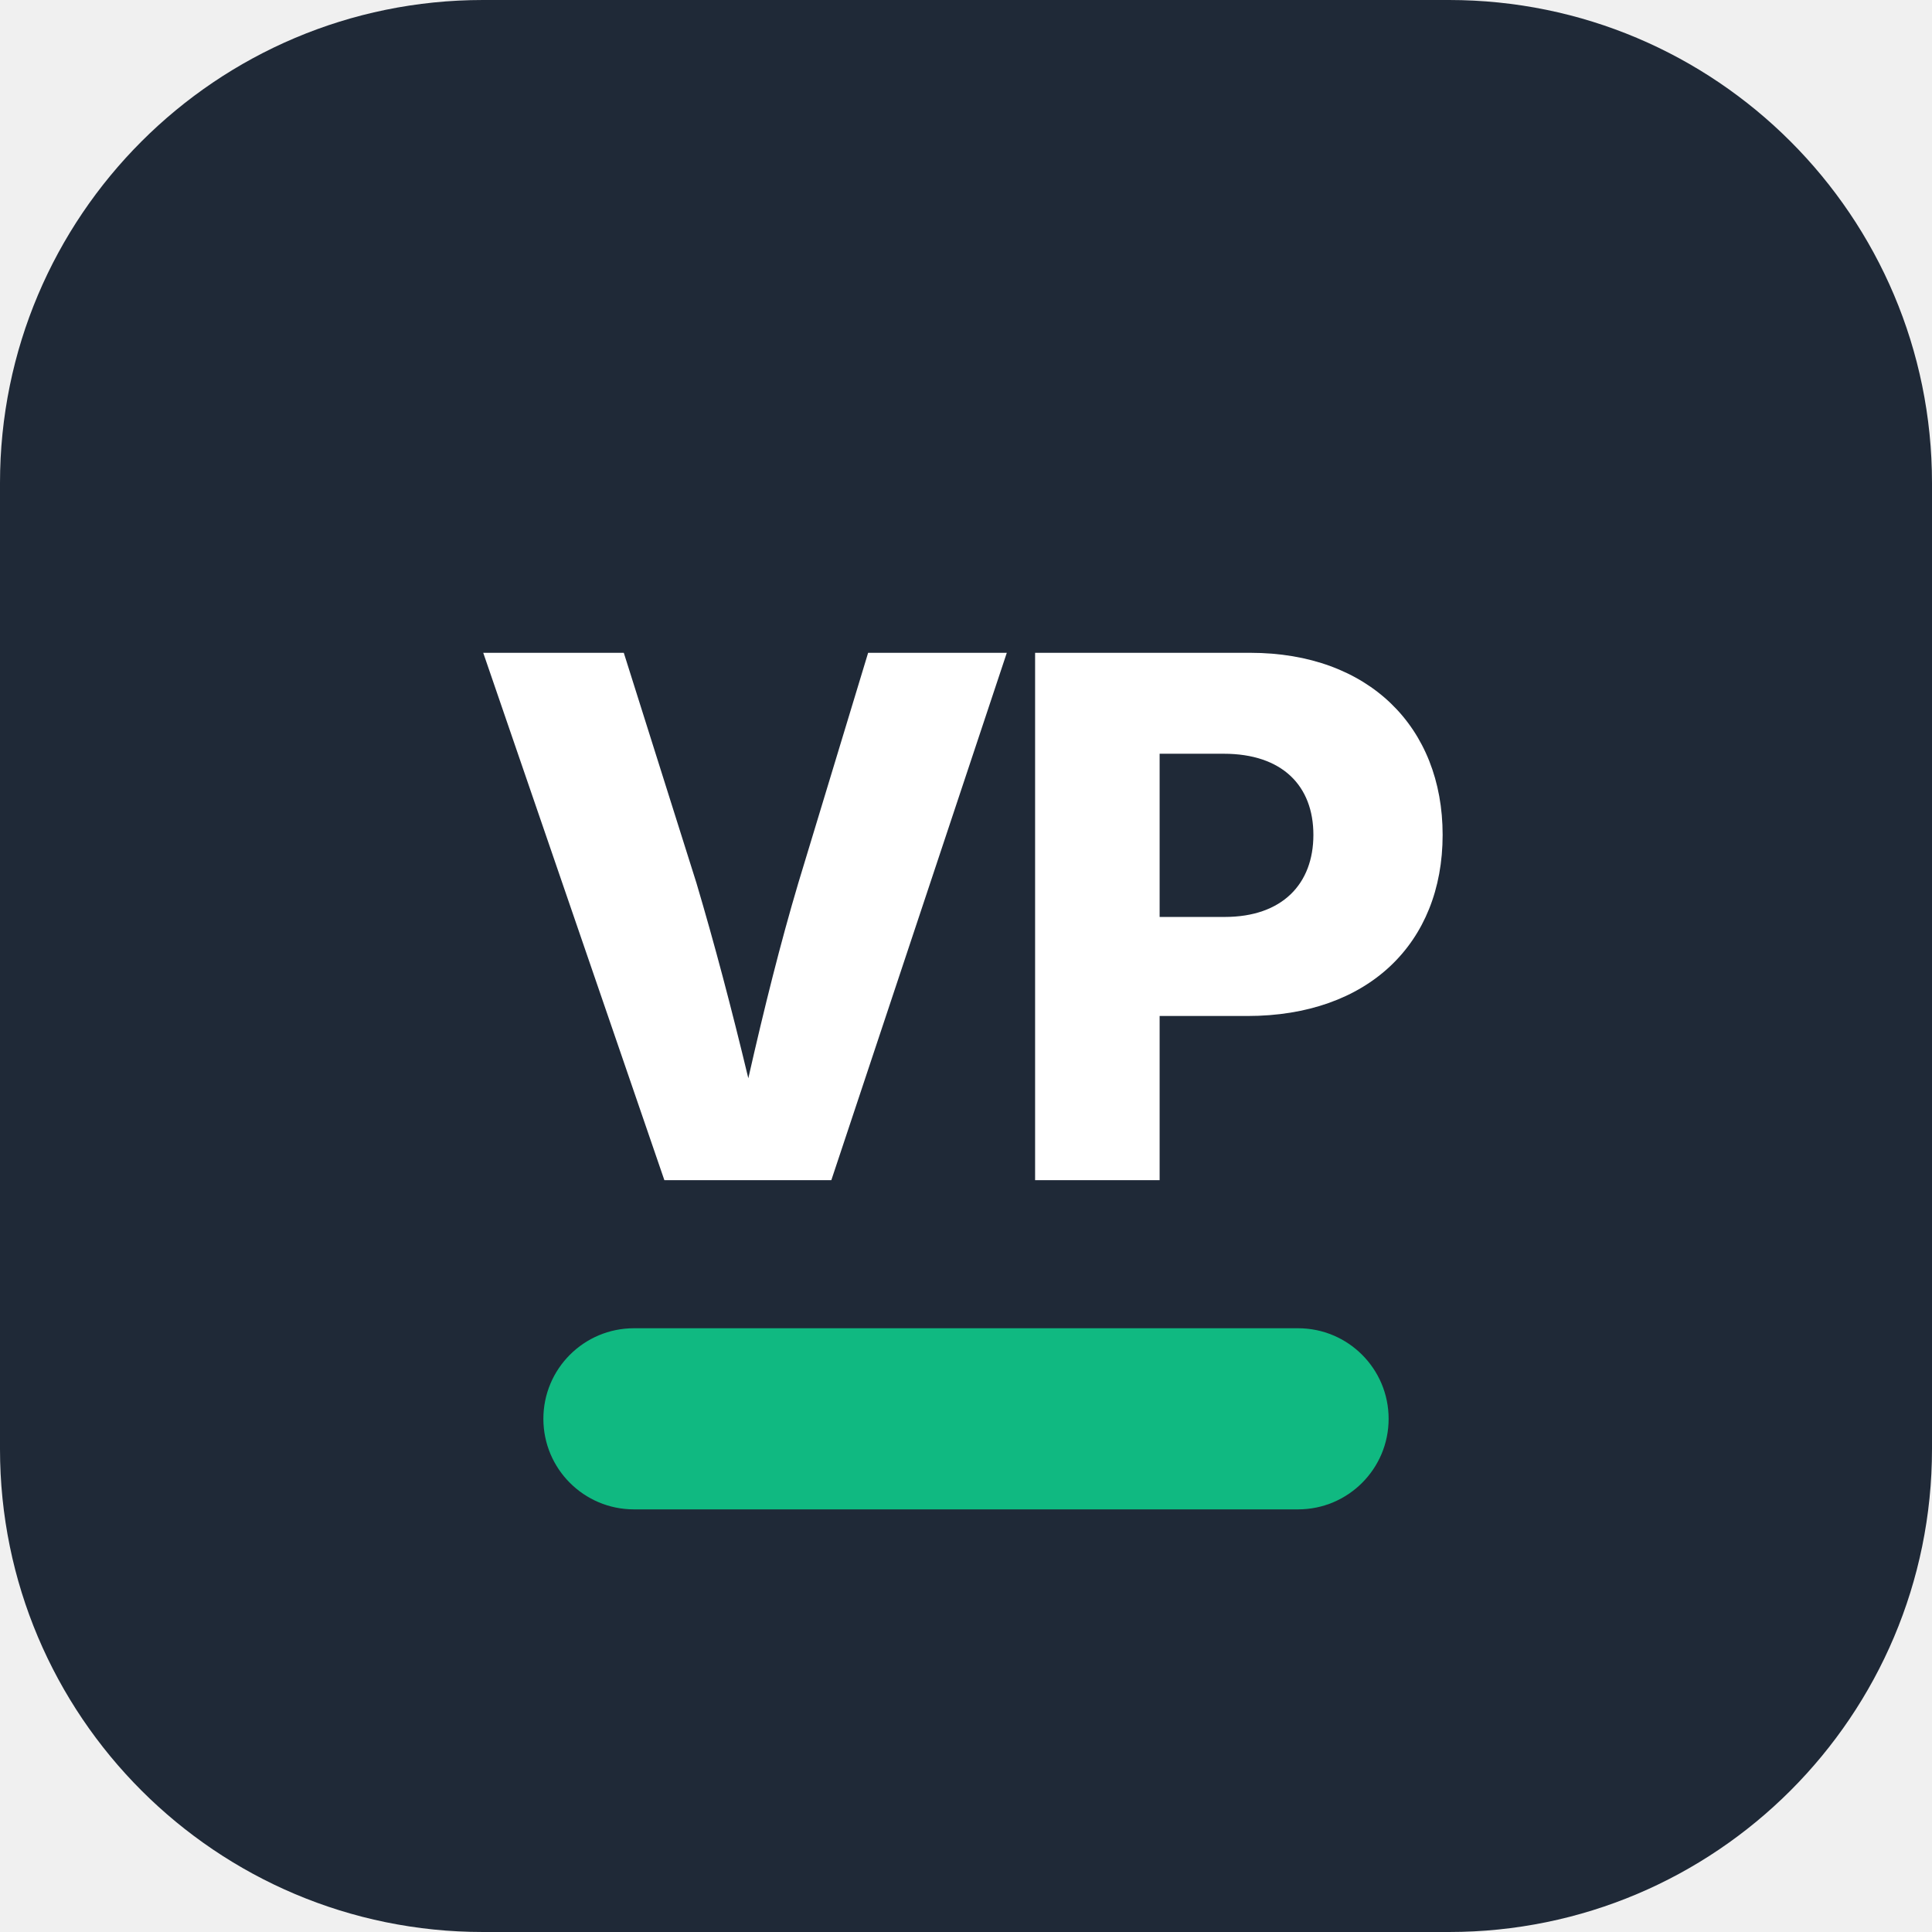
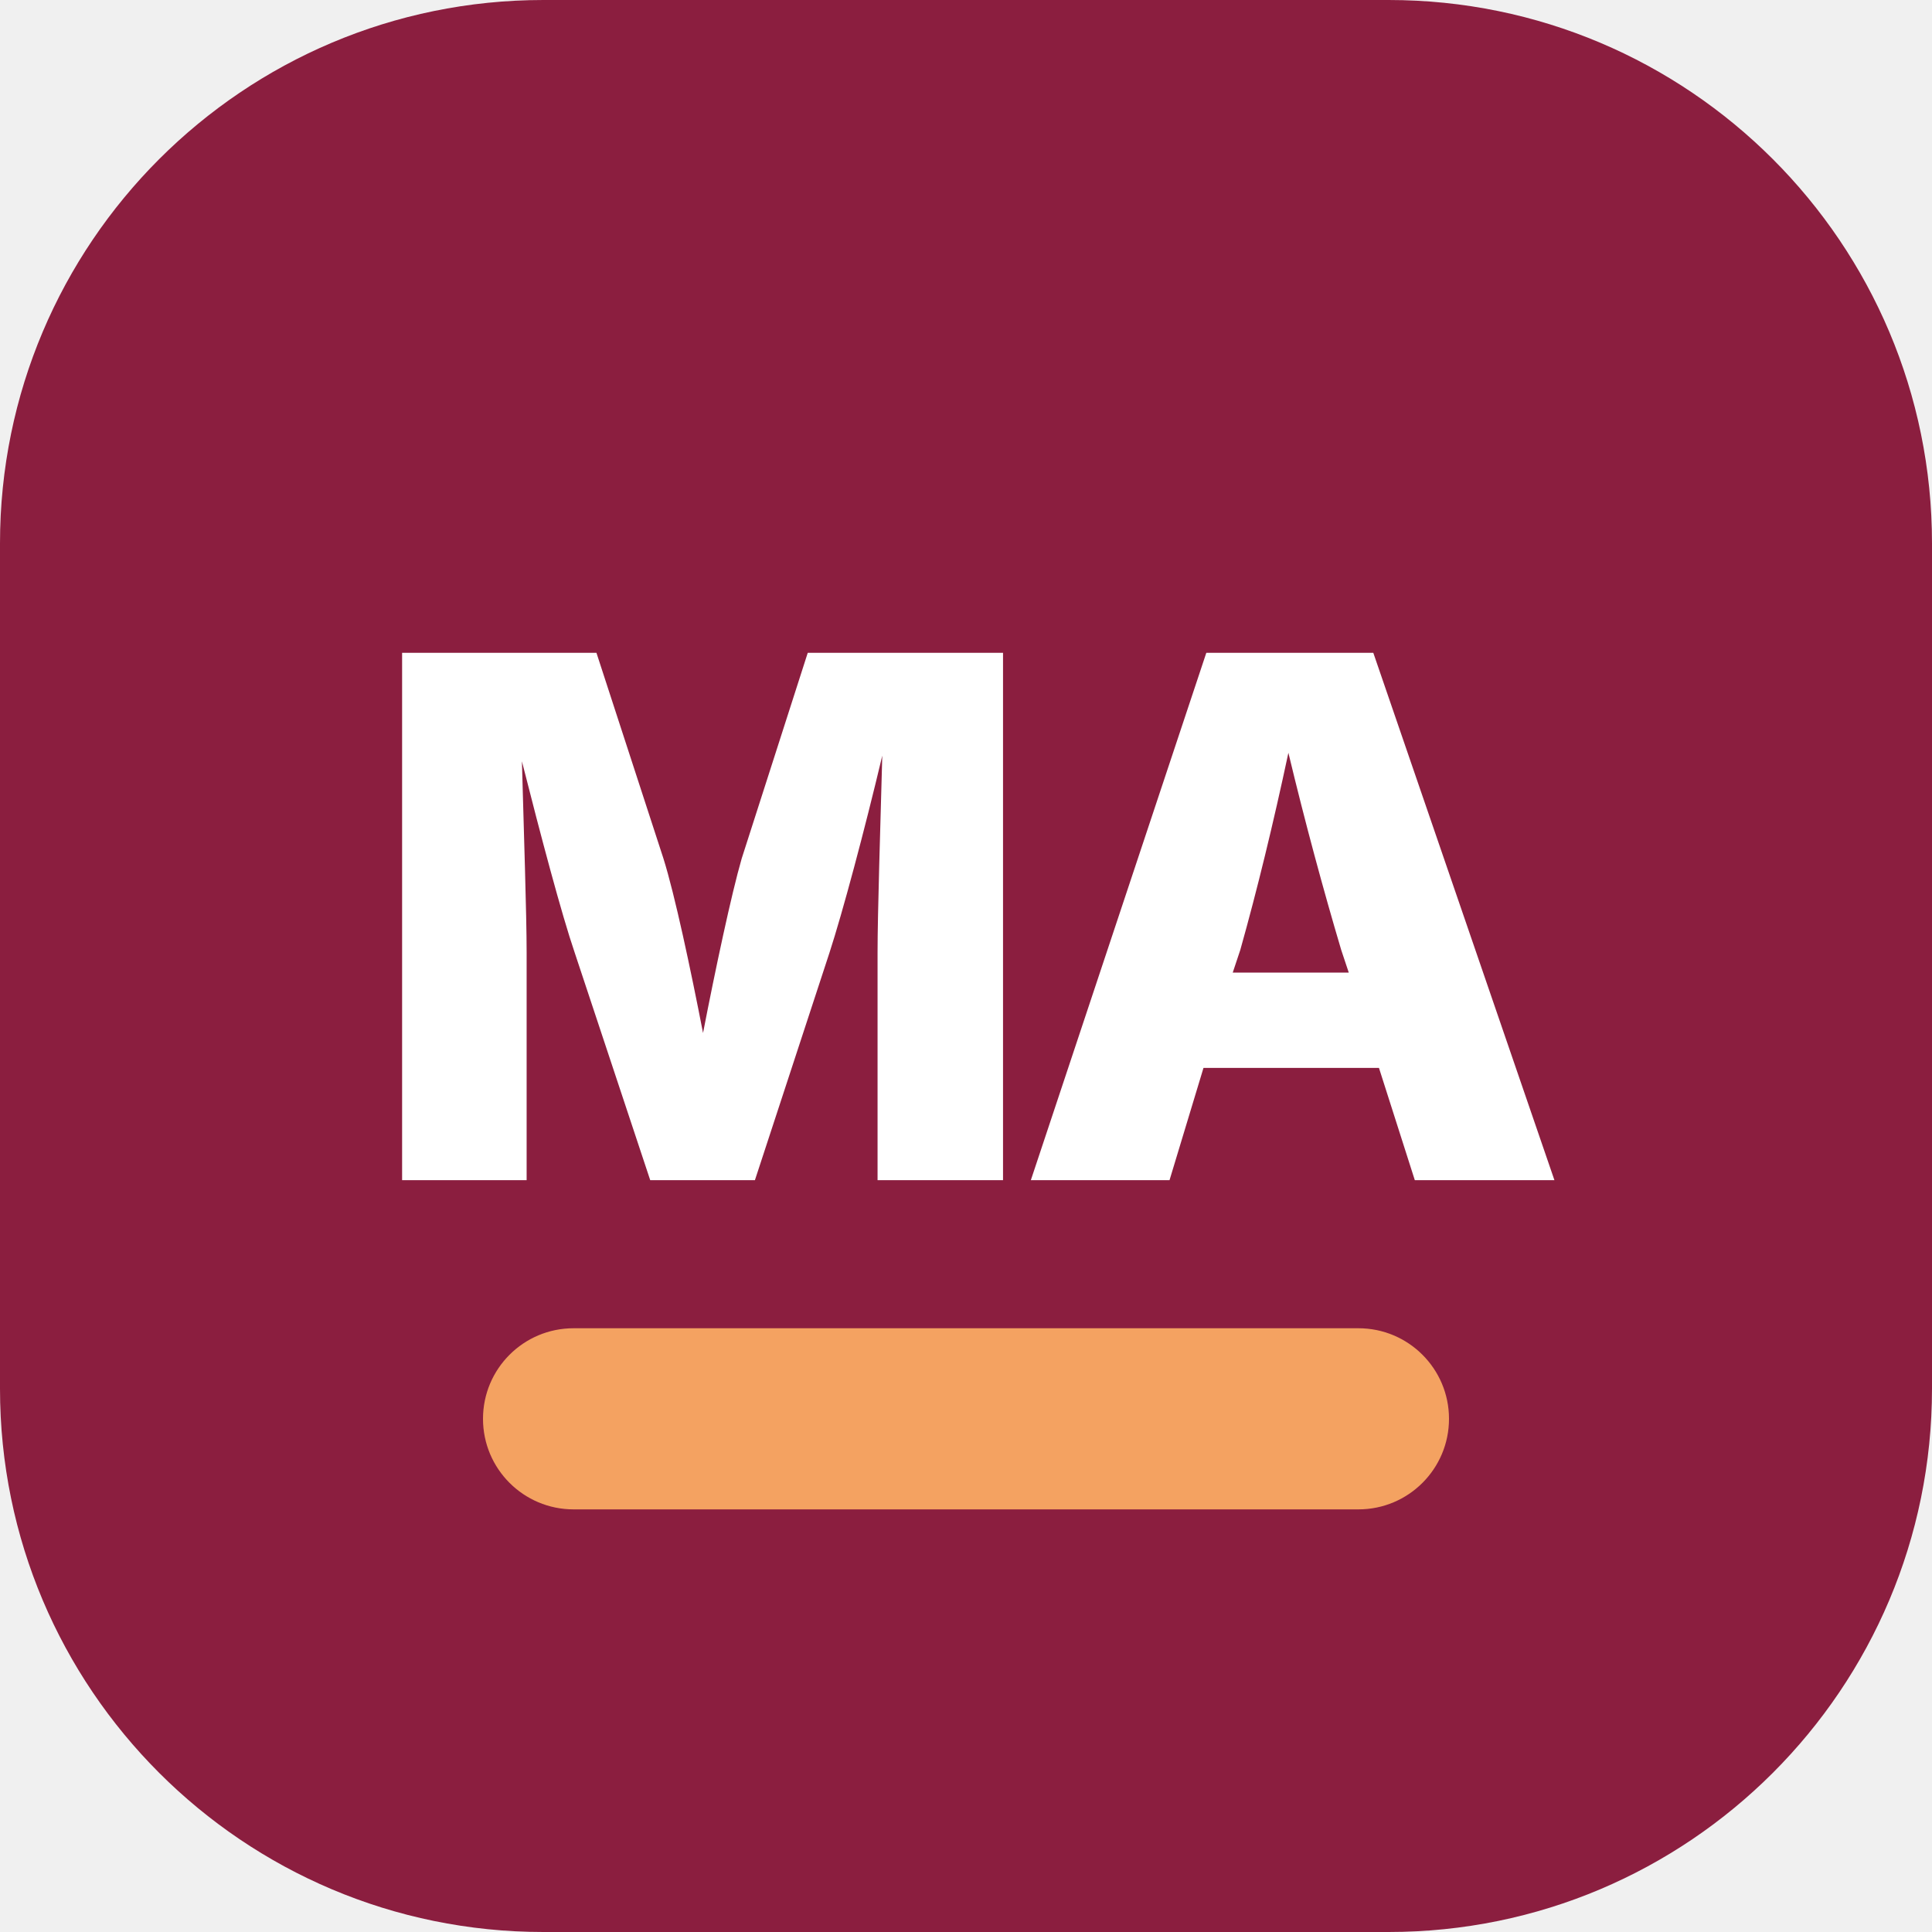
<svg xmlns="http://www.w3.org/2000/svg" width="32" height="32" viewBox="0 0 32 32" fill="none">
-   <rect width="32" height="32" rx="8" fill="#1F2937" />
-   <text x="16" y="15" text-anchor="middle" dominant-baseline="middle" fill="#FFFFFF" font-family="system-ui, -apple-system, BlinkMacSystemFont, 'Segoe UI', sans-serif" font-size="12" font-weight="800" letter-spacing="-0.5">VP</text>
-   <rect x="9" y="22" width="14" height="3" rx="1.5" fill="#10B981" />
+   <rect width="32" height="32" rx="9" fill="#8B1E3F" />
+   <text x="16" y="15" text-anchor="middle" dominant-baseline="middle" fill="#FFFFFF" font-family="Inter, system-ui, -apple-system, BlinkMacSystemFont, 'Segoe UI', sans-serif" font-size="12" font-weight="800" letter-spacing="-0.5">MA</text>
+   <rect x="8" y="22" width="16" height="3" rx="1.5" fill="#F4A261" />
</svg>
